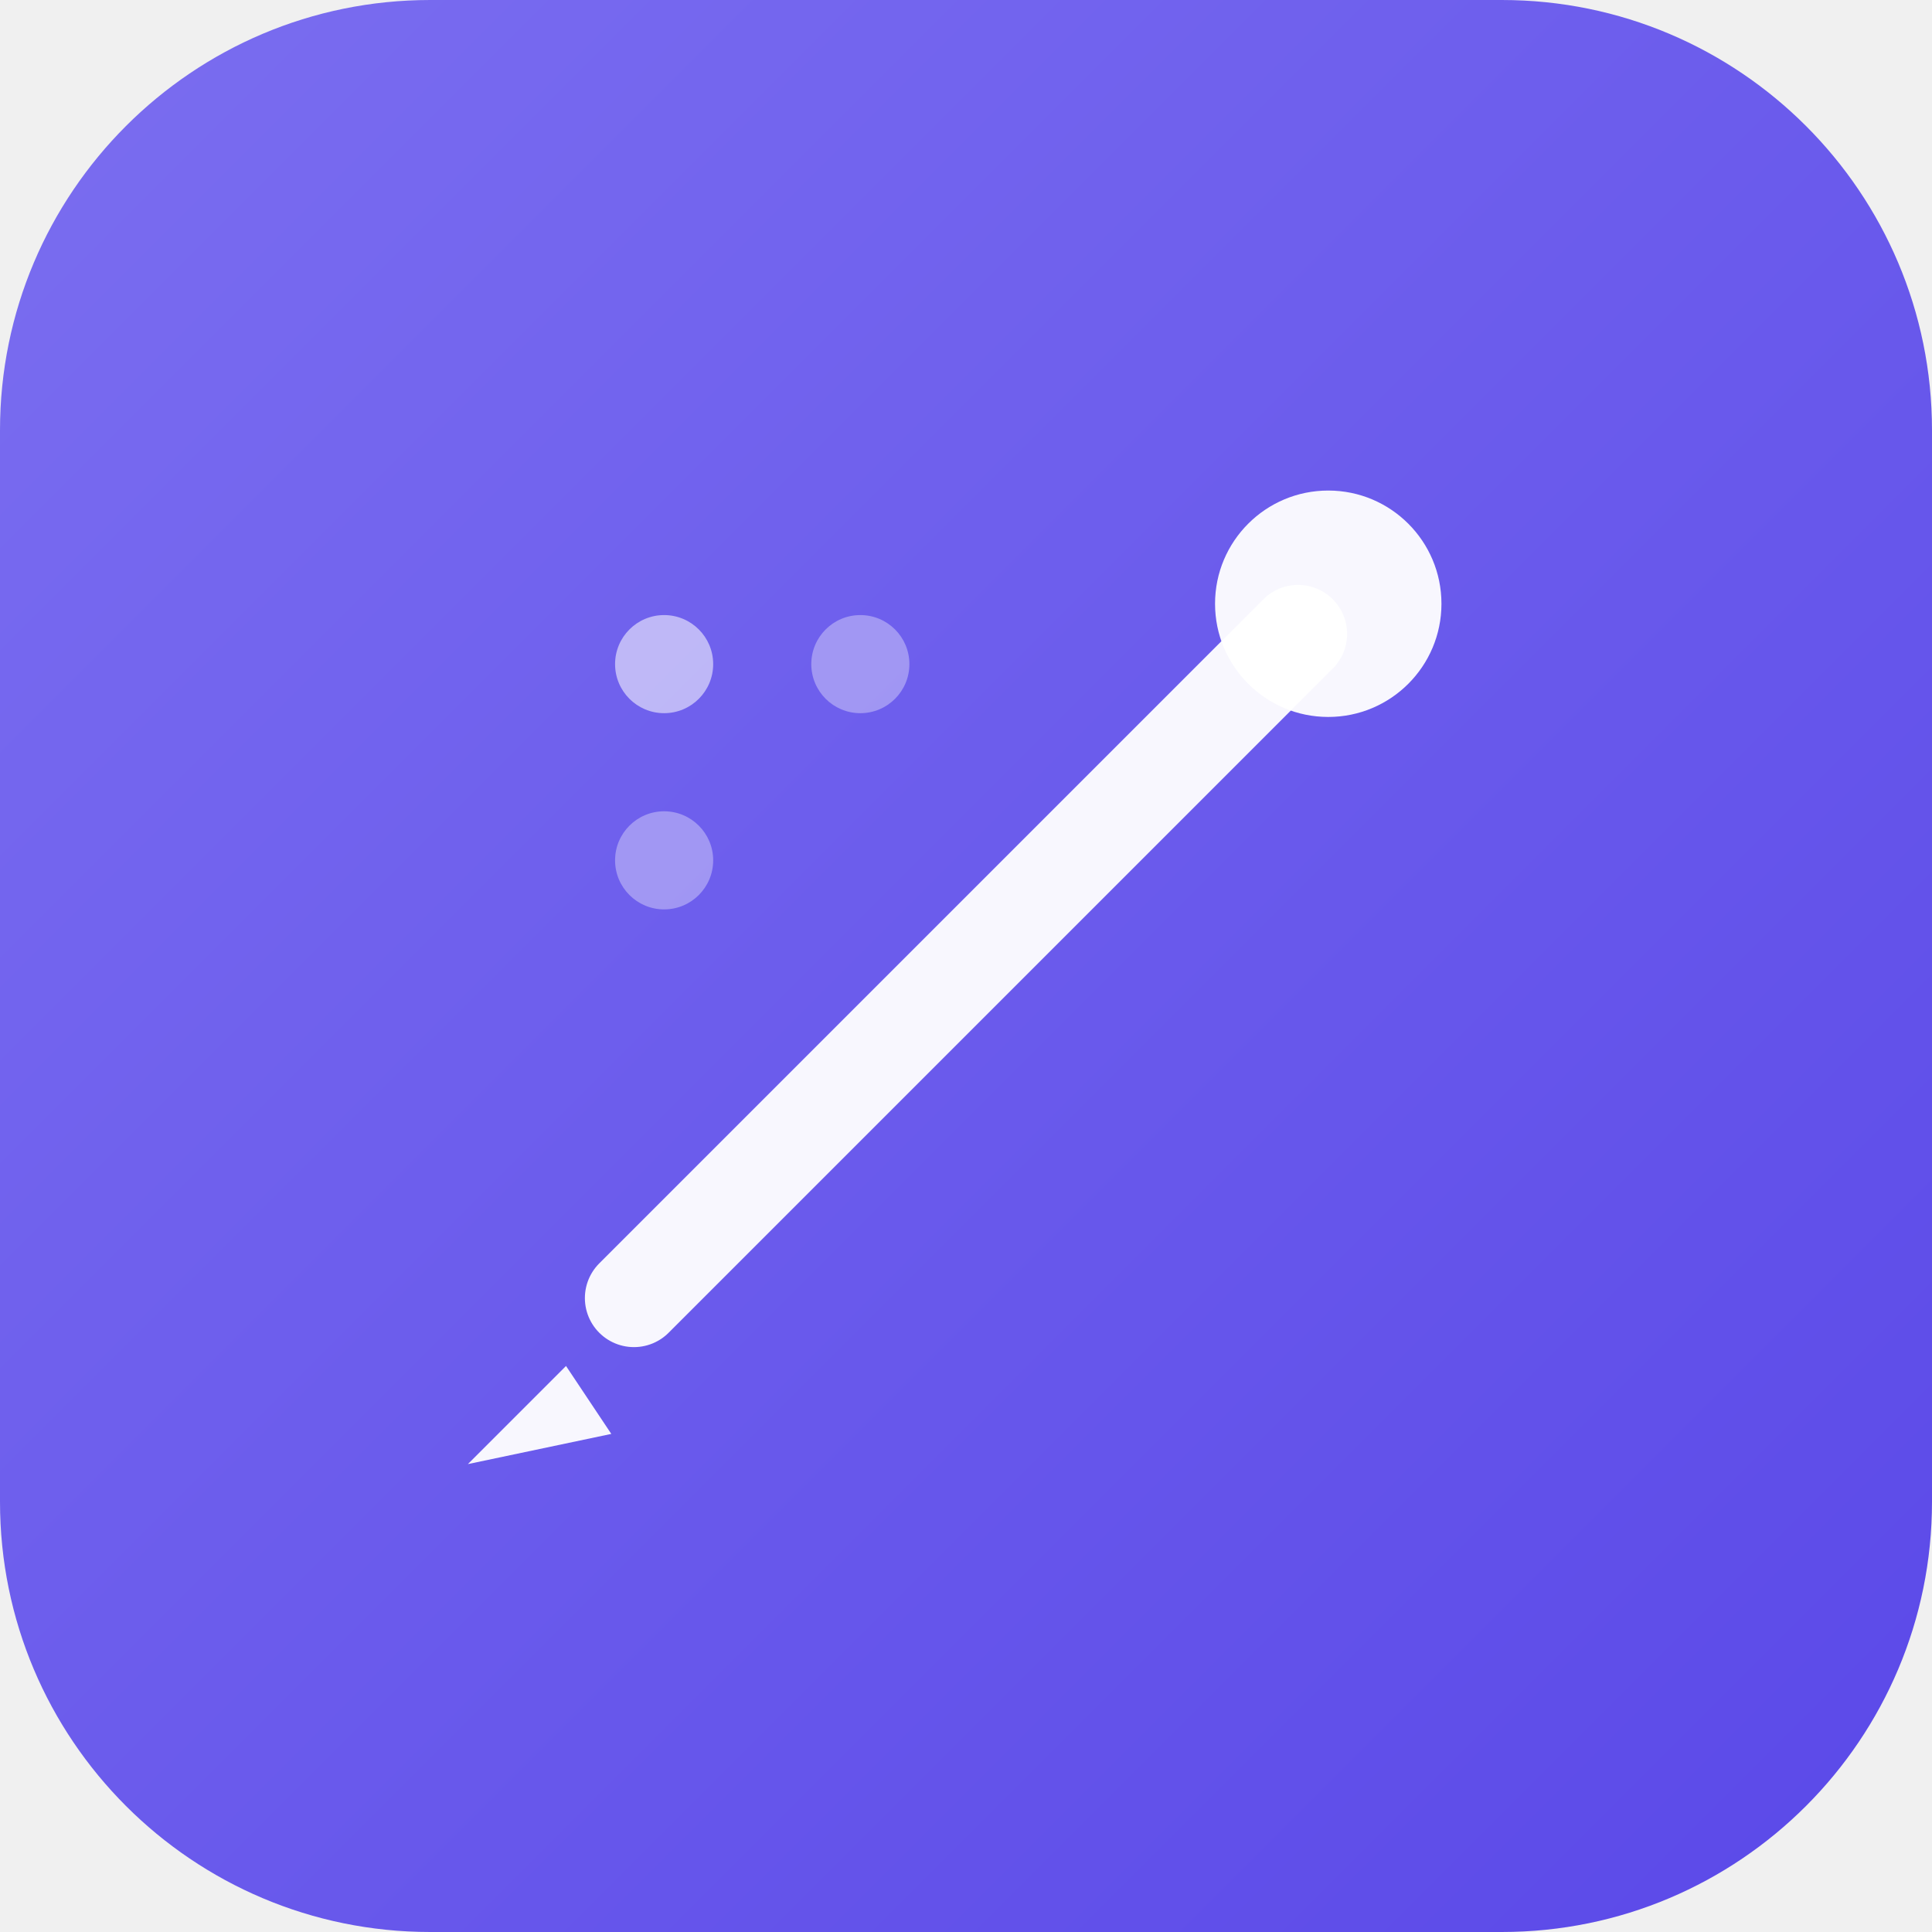
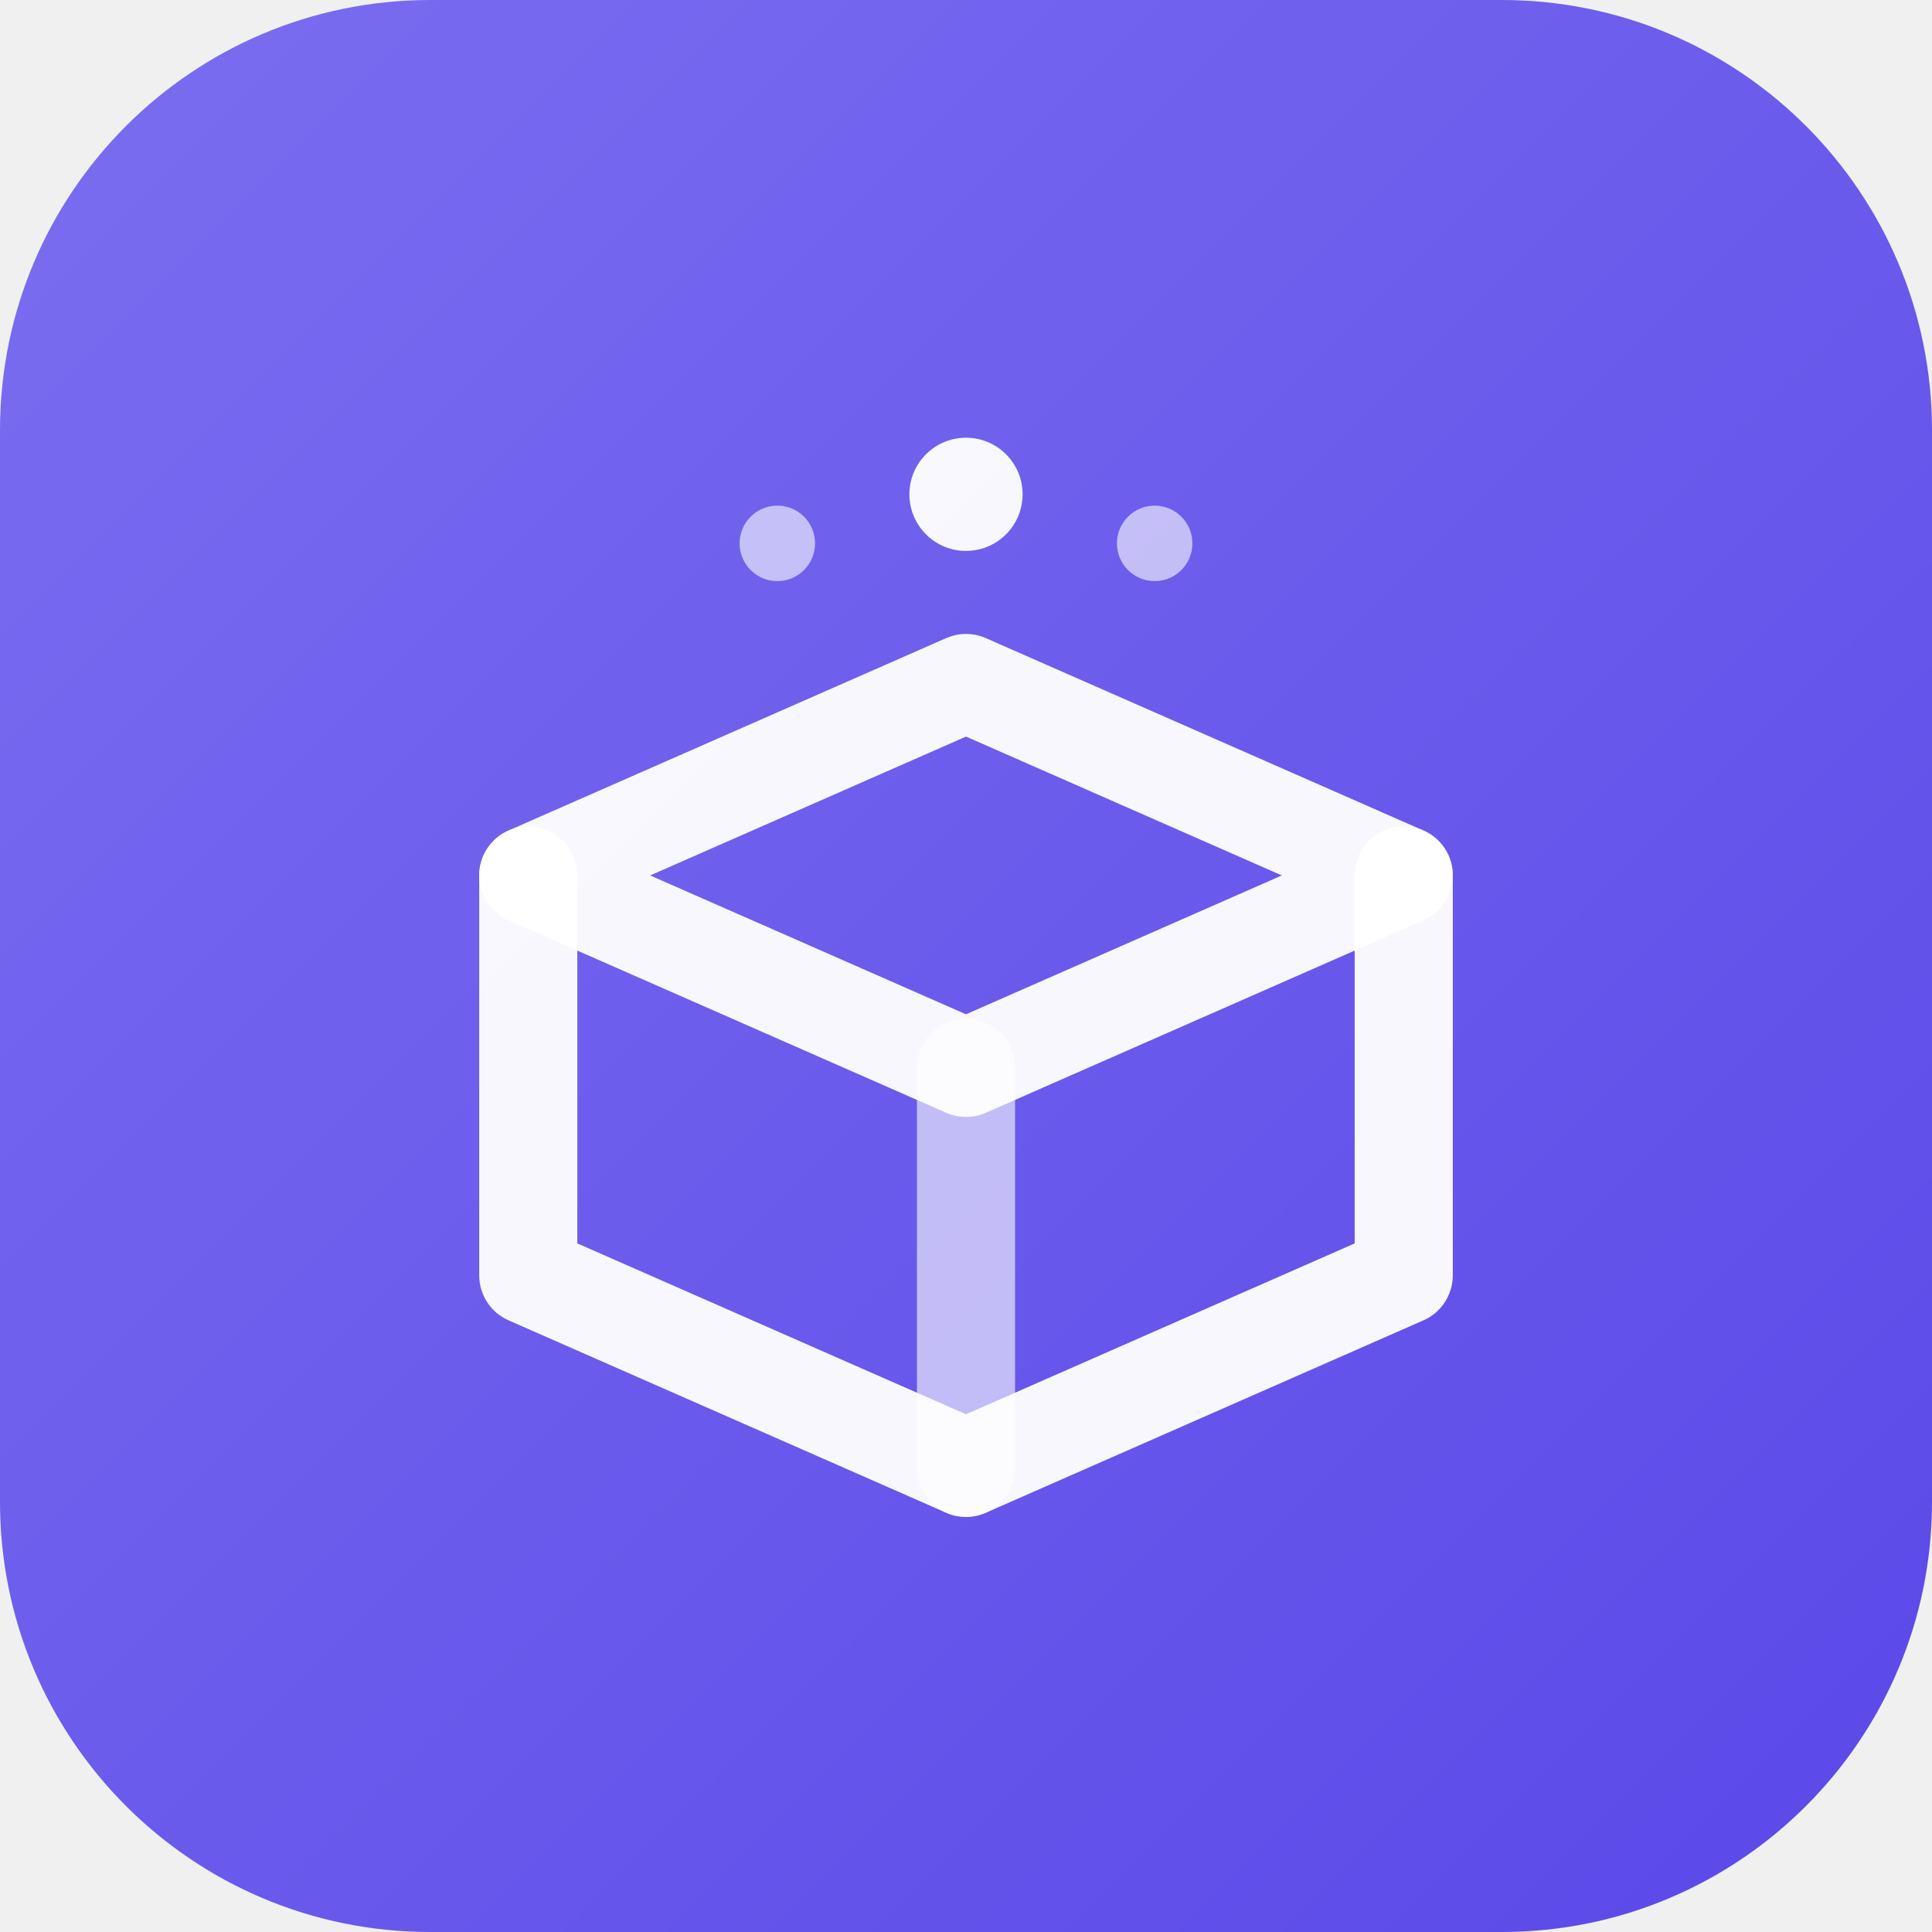
<svg xmlns="http://www.w3.org/2000/svg" viewBox="0 0 512 512" role="img" aria-label="AI Box">
  <defs>
    <linearGradient id="g" x1="0" y1="0" x2="1" y2="1">
      <stop offset="0%" stop-color="#7b6ef0" />
      <stop offset="100%" stop-color="#5a48e8" />
    </linearGradient>
  </defs>
  <rect width="512" height="512" rx="114" fill="url(#g)" />
-   <path d="M168 344 L344 168" stroke="#fff" stroke-width="26" stroke-linecap="round" opacity="0.95" />
-   <path d="M150 362 L124 388 L162 380 Z" fill="#fff" opacity="0.95" />
-   <circle cx="352" cy="160" r="30" fill="#fff" opacity="0.95" />
-   <circle cx="176" cy="176" r="13" fill="#fff" opacity="0.55" />
-   <circle cx="176" cy="228" r="13" fill="#fff" opacity="0.35" />
-   <circle cx="228" cy="176" r="13" fill="#fff" opacity="0.35" />
+   <g fill="none" stroke="#ffffff" stroke-width="26" stroke-linecap="round" stroke-linejoin="round">
+     <path d="M140 232 L256 181 L372 232 L256 283 Z" opacity="0.95" />
+     <path d="M140 232 L140 338 L256 389 L372 338 L372 232" opacity="0.95" />
+     <path d="M256 283 L256 389" opacity="0.6" />
+   </g>
+   <circle cx="256" cy="131" r="15" fill="#ffffff" opacity="0.95" />
+   <circle cx="306" cy="144" r="10" fill="#ffffff" opacity="0.6" />
+   <circle cx="206" cy="144" r="10" fill="#ffffff" opacity="0.6" />
</svg>
